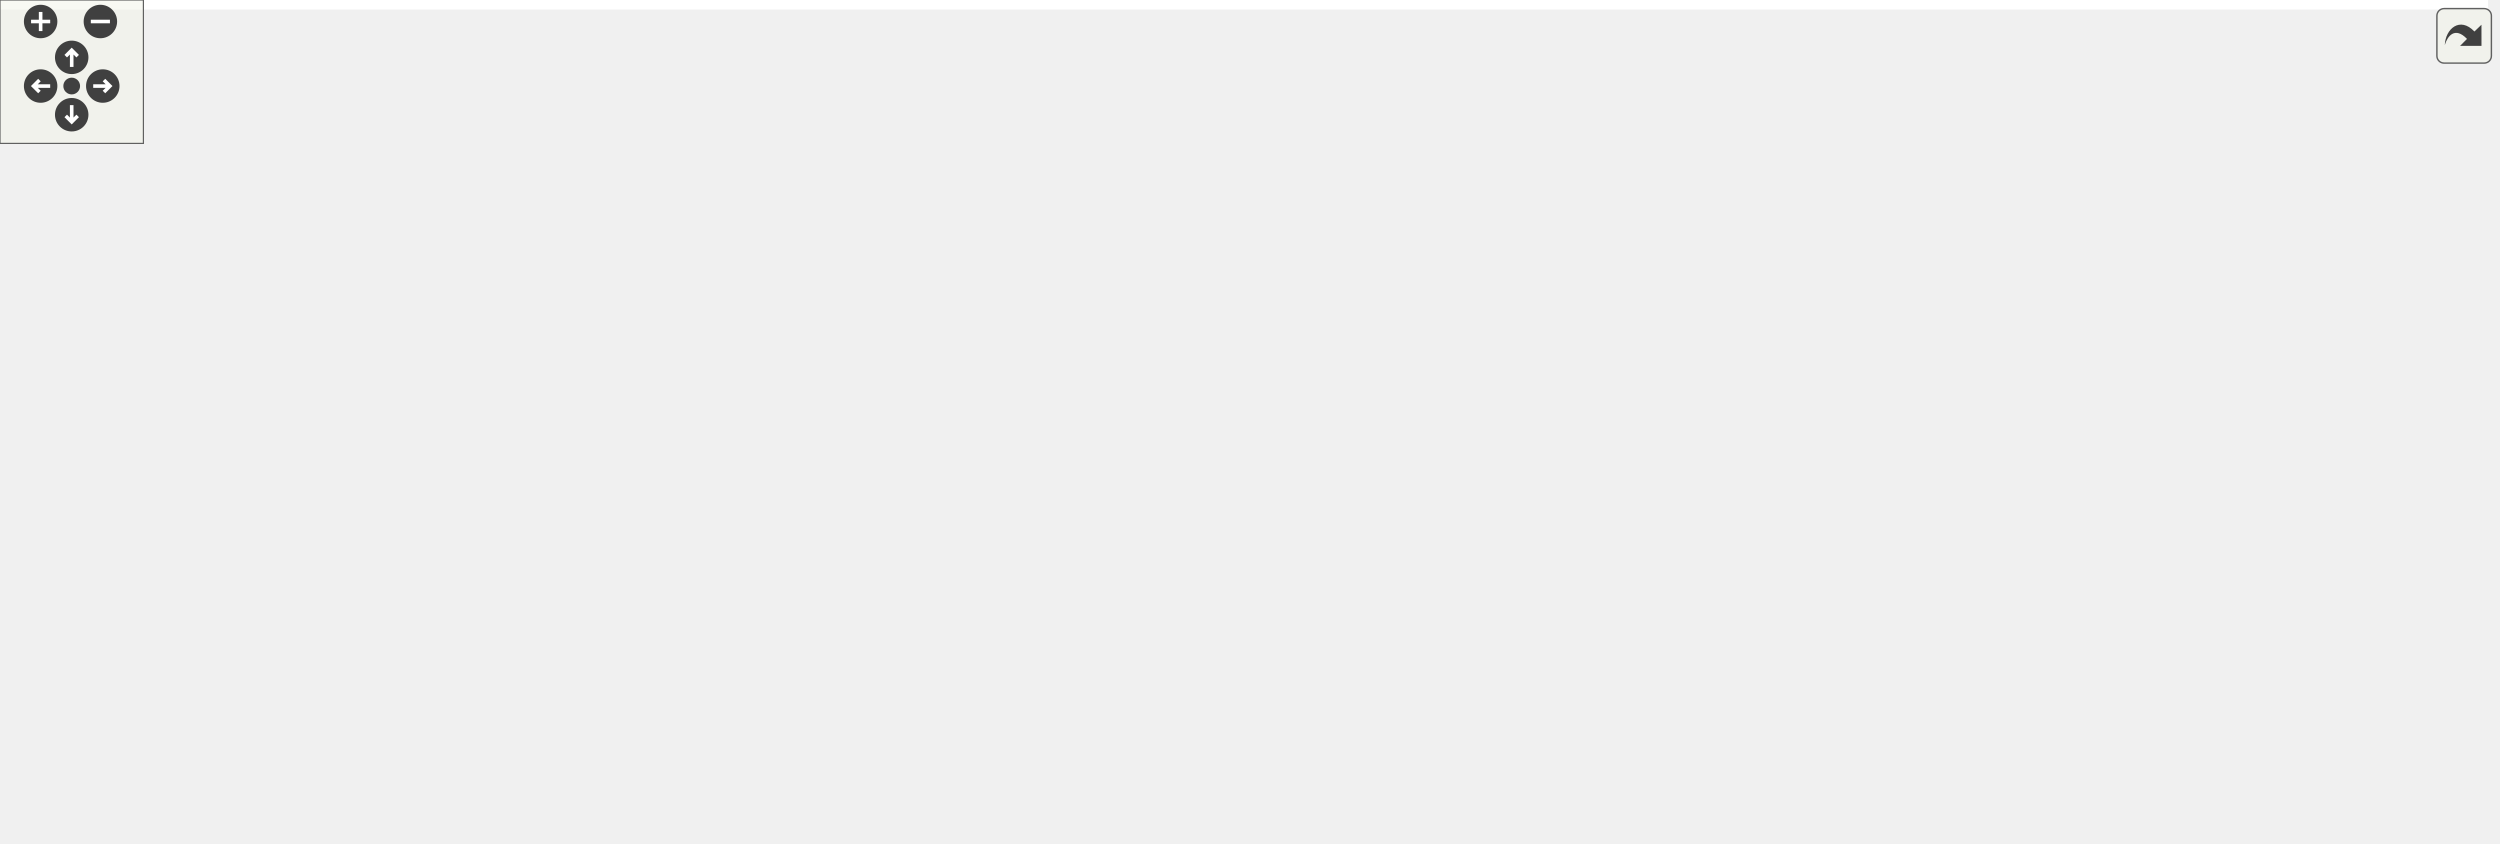
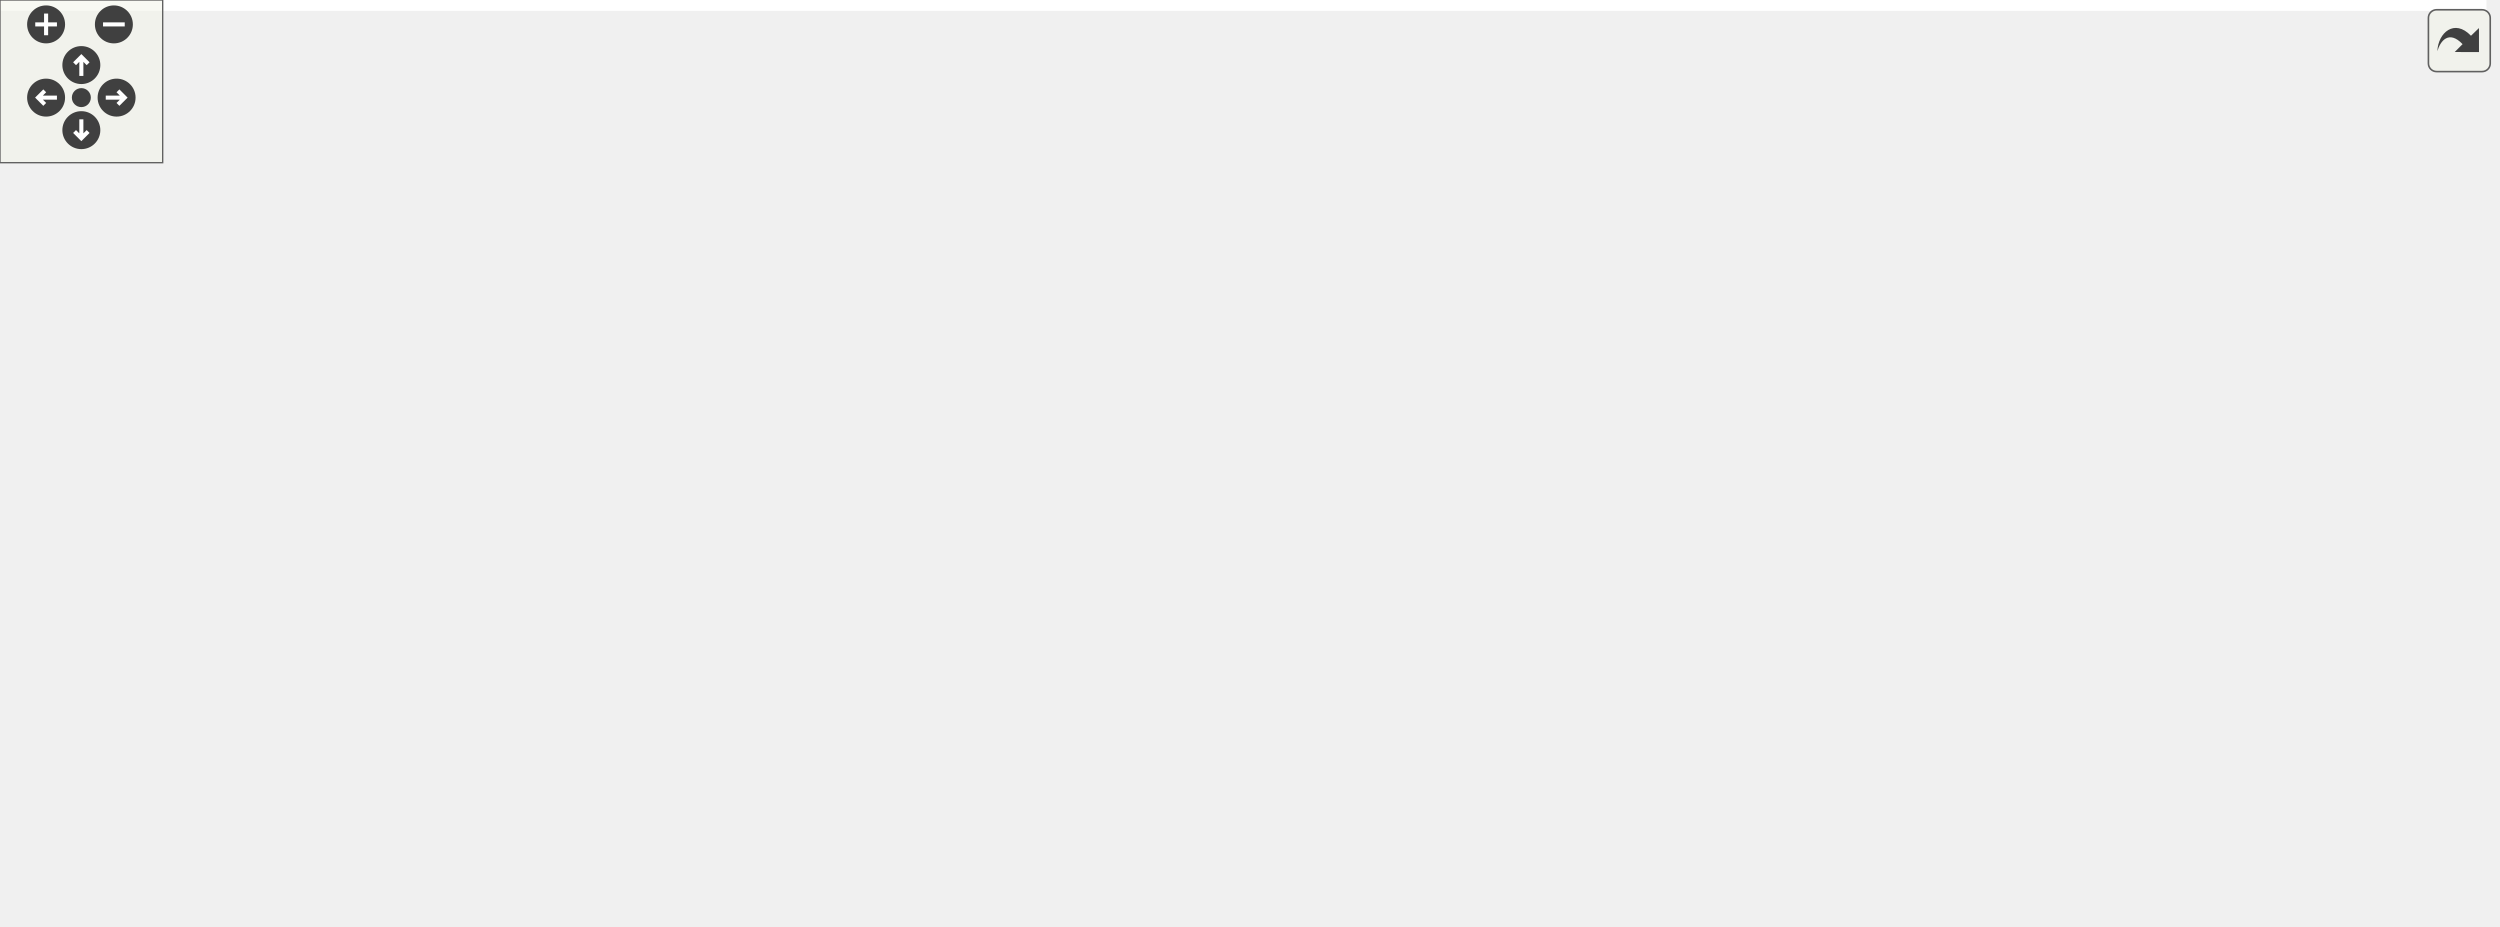
<svg xmlns="http://www.w3.org/2000/svg" xmlns:xlink="http://www.w3.org/1999/xlink" id="main" version="1.1" xml:space="preserve">
  <style type="text/css">
.edge:hover path { stroke: red; }
.edge:hover polygon { stroke: red; fill: red; }
</style>
  <defs>
    <circle id="rim" cx="0" cy="0" r="7" />
    <circle id="rim2" cx="0" cy="0" r="3.5" />
    <g id="zoomPlus">
      <use xlink:href="#rim" fill="#404040">
        <set attributeName="fill" to="#808080" begin="zoomplus.mouseover" end="zoomplus.mouseout" />
      </use>
      <path d="M-4,0h8M0,-4v8" fill="none" stroke="white" stroke-width="1.5" pointer-events="none" />
    </g>
    <g id="zoomMin">
      <use xlink:href="#rim" fill="#404040">
        <set attributeName="fill" to="#808080" begin="zoomminus.mouseover" end="zoomminus.mouseout" />
      </use>
      <path d="M-4,0h8" fill="none" stroke="white" stroke-width="1.5" pointer-events="none" />
    </g>
    <g id="dirArrow">
      <path fill="none" stroke="white" stroke-width="1.5" d="M0,-3.0v7 M-2.5,-0.5L0,-3.0L2.5,-0.5" />
    </g>
    <g id="resetDef">
      <use xlink:href="#rim2" fill="#404040">
        <set attributeName="fill" to="#808080" begin="reset.mouseover" end="reset.mouseout" />
      </use>
    </g>
  </defs>
  <svg id="graph" class="graph">
    <g id="viewport">
-       <polygon fill="white" stroke="transparent" points="-4,4 -4,-292 1041,-292 1041,4 -4,4" />
+       <polygon fill="white" stroke="transparent" points="-4,4 -4,-281 917,-281 917,4 -4,4" />
      <g id="node1" class="node">
        <g id="a_node1">
          <a xlink:title=" ">
-             <polygon fill="#bfbfbf" stroke="black" points="184,-246.5 184,-287.5 354,-287.5 354,-246.5 184,-246.5" />
-             <text text-anchor="start" x="192" y="-275.5" font-family="Helvetica,sans-Serif" font-size="10.00">modules/core/MarmotMechanics</text>
-             <text text-anchor="start" x="192" y="-264.5" font-family="Helvetica,sans-Serif" font-size="10.00">Core/include/Marmot/MarmotLower</text>
-             <text text-anchor="middle" x="269" y="-253.5" font-family="Helvetica,sans-Serif" font-size="10.00">DimensionalStress.h</text>
+             <polygon fill="#bfbfbf" stroke="black" points="183,-235.5 183,-276.5 353,-276.5 353,-235.5 183,-235.5" />
+             <text text-anchor="start" x="191" y="-264.5" font-family="Helvetica,sans-Serif" font-size="10.00">modules/core/MarmotMechanics</text>
+             <text text-anchor="start" x="191" y="-253.5" font-family="Helvetica,sans-Serif" font-size="10.00">Core/include/Marmot/MarmotLower</text>
+             <text text-anchor="middle" x="268" y="-242.5" font-family="Helvetica,sans-Serif" font-size="10.00">DimensionalStress.h</text>
          </a>
        </g>
      </g>
      <g id="node2" class="node">
        <g id="a_node2">
          <a xlink:href="MarmotVoigt_8h.html" target="_top" xlink:title=" ">
-             <polygon fill="white" stroke="black" points="211,-190.5 211,-209.5 327,-209.5 327,-190.5 211,-190.5" />
-             <text text-anchor="middle" x="269" y="-197.5" font-family="Helvetica,sans-Serif" font-size="10.00">Marmot/MarmotVoigt.h</text>
+             <polygon fill="white" stroke="black" points="210,-179.5 210,-198.5 326,-198.5 326,-179.5 210,-179.5" />
+             <text text-anchor="middle" x="268" y="-186.5" font-family="Helvetica,sans-Serif" font-size="10.00">Marmot/MarmotVoigt.h</text>
          </a>
        </g>
      </g>
      <g id="edge1" class="edge">
-         <path fill="none" stroke="midnightblue" d="M269,-246.5C269,-238.07 269,-228.24 269,-219.87" />
-         <polygon fill="midnightblue" stroke="midnightblue" points="272.5,-219.65 269,-209.65 265.5,-219.65 272.5,-219.65" />
+         <path fill="none" stroke="midnightblue" d="M268,-235.5C268,-227.07 268,-217.24 268,-208.87" />
+         <polygon fill="midnightblue" stroke="midnightblue" points="271.5,-208.65 268,-198.65 264.5,-208.65 271.5,-208.65" />
      </g>
      <g id="node3" class="node">
        <g id="a_node3">
          <a xlink:href="MarmotJournal_8h.html" target="_top" xlink:title=" ">
-             <polygon fill="white" stroke="black" points="61.5,-134.5 61.5,-153.5 186.5,-153.5 186.5,-134.5 61.5,-134.5" />
-             <text text-anchor="middle" x="124" y="-141.5" font-family="Helvetica,sans-Serif" font-size="10.00">Marmot/MarmotJournal.h</text>
+             <polygon fill="white" stroke="black" points="68.5,-123.5 68.5,-142.5 193.5,-142.5 193.5,-123.5 68.5,-123.5" />
+             <text text-anchor="middle" x="131" y="-130.5" font-family="Helvetica,sans-Serif" font-size="10.00">Marmot/MarmotJournal.h</text>
          </a>
        </g>
      </g>
      <g id="edge2" class="edge">
-         <path fill="none" stroke="midnightblue" d="M246.02,-190.44C221.84,-181.44 183.58,-167.19 156.35,-157.05" />
-         <polygon fill="midnightblue" stroke="midnightblue" points="157.46,-153.73 146.87,-153.52 155.02,-160.29 157.46,-153.73" />
+         <path fill="none" stroke="midnightblue" d="M246.29,-179.44C223.65,-170.52 187.93,-156.44 162.25,-146.32" />
+         <polygon fill="midnightblue" stroke="midnightblue" points="163.19,-142.93 152.61,-142.52 160.63,-149.44 163.19,-142.93" />
      </g>
      <g id="node7" class="node">
        <g id="a_node7">
          <a xlink:href="MarmotMath_8h.html" target="_top" xlink:title=" ">
-             <polygon fill="white" stroke="black" points="501.5,-134.5 501.5,-153.5 616.5,-153.5 616.5,-134.5 501.5,-134.5" />
-             <text text-anchor="middle" x="559" y="-141.5" font-family="Helvetica,sans-Serif" font-size="10.00">Marmot/MarmotMath.h</text>
+             <polygon fill="white" stroke="black" points="434.5,-123.5 434.5,-142.5 549.5,-142.5 549.5,-123.5 434.5,-123.5" />
+             <text text-anchor="middle" x="492" y="-130.5" font-family="Helvetica,sans-Serif" font-size="10.00">Marmot/MarmotMath.h</text>
          </a>
        </g>
      </g>
      <g id="edge6" class="edge">
-         <path fill="none" stroke="midnightblue" d="M314.95,-190.44C366.07,-180.92 448.65,-165.55 503.38,-155.36" />
-         <polygon fill="midnightblue" stroke="midnightblue" points="504.07,-158.79 513.26,-153.52 502.79,-151.91 504.07,-158.79" />
+         <path fill="none" stroke="midnightblue" d="M303.49,-179.44C342.32,-170.08 404.66,-155.06 446.92,-144.87" />
+         <polygon fill="midnightblue" stroke="midnightblue" points="447.77,-148.26 456.67,-142.52 446.13,-141.46 447.77,-148.26" />
      </g>
      <g id="node10" class="node">
        <g id="a_node10">
          <a xlink:href="MarmotTypedefs_8h.html" target="_top" xlink:title=" ">
-             <polygon fill="white" stroke="black" points="202.5,-73 202.5,-92 335.5,-92 335.5,-73 202.5,-73" />
-             <text text-anchor="middle" x="269" y="-80" font-family="Helvetica,sans-Serif" font-size="10.00">Marmot/MarmotTypedefs.h</text>
-           </a>
-         </g>
-       </g>
-       <g id="edge18" class="edge">
-         <path fill="none" stroke="midnightblue" d="M269,-190.32C269,-171.76 269,-127.84 269,-102.47" />
-         <polygon fill="midnightblue" stroke="midnightblue" points="272.5,-102.28 269,-92.28 265.5,-102.28 272.5,-102.28" />
+             <polygon fill="white" stroke="black" points="201.5,-67.5 201.5,-86.5 334.5,-86.5 334.5,-67.5 201.5,-67.5" />
+             <text text-anchor="middle" x="268" y="-74.5" font-family="Helvetica,sans-Serif" font-size="10.00">Marmot/MarmotTypedefs.h</text>
+           </a>
+         </g>
+       </g>
+       <g id="edge17" class="edge">
+         <path fill="none" stroke="midnightblue" d="M268,-179.37C268,-161.62 268,-120.67 268,-96.6" />
+         <polygon fill="midnightblue" stroke="midnightblue" points="271.5,-96.59 268,-86.59 264.5,-96.59 271.5,-96.59" />
      </g>
      <g id="node4" class="node">
        <g id="a_node4">
          <a xlink:title=" ">
-             <polygon fill="white" stroke="#bfbfbf" points="130,-73 130,-92 184,-92 184,-73 130,-73" />
-             <text text-anchor="middle" x="157" y="-80" font-family="Helvetica,sans-Serif" font-size="10.00">iostream</text>
+             <polygon fill="white" stroke="#bfbfbf" points="0,-67.5 0,-86.5 54,-86.5 54,-67.5 0,-67.5" />
+             <text text-anchor="middle" x="27" y="-74.5" font-family="Helvetica,sans-Serif" font-size="10.00">iostream</text>
          </a>
        </g>
      </g>
      <g id="edge3" class="edge">
-         <path fill="none" stroke="midnightblue" d="M128.73,-134.48C133.58,-125.73 141.27,-111.87 147.4,-100.81" />
-         <polygon fill="midnightblue" stroke="midnightblue" points="150.49,-102.45 152.28,-92.01 144.37,-99.06 150.49,-102.45" />
+         <path fill="none" stroke="midnightblue" d="M114.29,-123.32C97.69,-114.7 72,-101.36 52.78,-91.39" />
+         <polygon fill="midnightblue" stroke="midnightblue" points="54.16,-88.16 43.67,-86.65 50.93,-94.37 54.16,-88.16" />
      </g>
      <g id="node5" class="node">
        <g id="a_node5">
          <a xlink:title=" ">
-             <polygon fill="white" stroke="#bfbfbf" points="0,-73 0,-92 52,-92 52,-73 0,-73" />
-             <text text-anchor="middle" x="26" y="-80" font-family="Helvetica,sans-Serif" font-size="10.00">sstream</text>
+             <polygon fill="white" stroke="#bfbfbf" points="72,-67.5 72,-86.5 124,-86.5 124,-67.5 72,-67.5" />
+             <text text-anchor="middle" x="98" y="-74.5" font-family="Helvetica,sans-Serif" font-size="10.00">sstream</text>
          </a>
        </g>
      </g>
      <g id="edge4" class="edge">
-         <path fill="none" stroke="midnightblue" d="M109.96,-134.48C93.95,-124.75 67.55,-108.73 48.63,-97.24" />
-         <polygon fill="midnightblue" stroke="midnightblue" points="50.38,-94.21 40.01,-92.01 46.75,-100.19 50.38,-94.21" />
+         <path fill="none" stroke="midnightblue" d="M125.55,-123.08C120.99,-115.61 114.33,-104.72 108.71,-95.52" />
+         <polygon fill="midnightblue" stroke="midnightblue" points="111.55,-93.46 103.35,-86.75 105.58,-97.11 111.55,-93.46" />
      </g>
      <g id="node6" class="node">
        <g id="a_node6">
          <a xlink:title=" ">
-             <polygon fill="white" stroke="#bfbfbf" points="70.5,-73 70.5,-92 111.5,-92 111.5,-73 70.5,-73" />
-             <text text-anchor="middle" x="91" y="-80" font-family="Helvetica,sans-Serif" font-size="10.00">string</text>
+             <polygon fill="white" stroke="#bfbfbf" points="142.5,-67.5 142.5,-86.5 183.5,-86.5 183.5,-67.5 142.5,-67.5" />
+             <text text-anchor="middle" x="163" y="-74.5" font-family="Helvetica,sans-Serif" font-size="10.00">string</text>
          </a>
        </g>
      </g>
      <g id="edge5" class="edge">
-         <path fill="none" stroke="midnightblue" d="M119.27,-134.48C114.42,-125.73 106.73,-111.87 100.6,-100.81" />
-         <polygon fill="midnightblue" stroke="midnightblue" points="103.63,-99.06 95.72,-92.01 97.51,-102.45 103.63,-99.06" />
+         <path fill="none" stroke="midnightblue" d="M136.28,-123.08C140.71,-115.61 147.16,-104.72 152.62,-95.52" />
+         <polygon fill="midnightblue" stroke="midnightblue" points="155.73,-97.14 157.81,-86.75 149.71,-93.57 155.73,-97.14" />
      </g>
      <g id="node8" class="node">
        <g id="a_node8">
          <a xlink:href="MarmotConstants_8h.html" target="_top" xlink:title=" ">
-             <polygon fill="white" stroke="black" points="547.5,-73 547.5,-92 684.5,-92 684.5,-73 547.5,-73" />
-             <text text-anchor="middle" x="616" y="-80" font-family="Helvetica,sans-Serif" font-size="10.00">Marmot/MarmotConstants.h</text>
+             <polygon fill="white" stroke="black" points="423.5,-67.5 423.5,-86.5 560.5,-86.5 560.5,-67.5 423.5,-67.5" />
+             <text text-anchor="middle" x="492" y="-74.5" font-family="Helvetica,sans-Serif" font-size="10.00">Marmot/MarmotConstants.h</text>
          </a>
        </g>
      </g>
      <g id="edge7" class="edge">
-         <path fill="none" stroke="midnightblue" d="M567.17,-134.48C575.89,-125.37 589.9,-110.74 600.69,-99.48" />
-         <polygon fill="midnightblue" stroke="midnightblue" points="603.46,-101.65 607.85,-92.01 598.4,-96.81 603.46,-101.65" />
+         <path fill="none" stroke="midnightblue" d="M492,-123.08C492,-116.01 492,-105.86 492,-96.99" />
+         <polygon fill="midnightblue" stroke="midnightblue" points="495.5,-96.75 492,-86.75 488.5,-96.75 495.5,-96.75" />
      </g>
      <g id="edge9" class="edge">
-         <path fill="none" stroke="midnightblue" d="M517.45,-134.48C465.55,-123.83 376.76,-105.61 320.57,-94.08" />
-         <polygon fill="midnightblue" stroke="midnightblue" points="320.97,-90.59 310.47,-92.01 319.57,-97.45 320.97,-90.59" />
+         <path fill="none" stroke="midnightblue" d="M456.51,-123.44C417.68,-114.08 355.34,-99.06 313.08,-88.87" />
+         <polygon fill="midnightblue" stroke="midnightblue" points="313.87,-85.46 303.33,-86.52 312.23,-92.26 313.87,-85.46" />
      </g>
      <g id="node14" class="node">
        <g id="a_node14">
          <a xlink:title=" ">
-             <polygon fill="white" stroke="#bfbfbf" points="703,-73 703,-92 825,-92 825,-73 703,-73" />
-             <text text-anchor="middle" x="764" y="-80" font-family="Helvetica,sans-Serif" font-size="10.00">autodiff/forward/dual.hpp</text>
+             <polygon fill="white" stroke="#bfbfbf" points="579,-67.5 579,-86.5 701,-86.5 701,-67.5 579,-67.5" />
+             <text text-anchor="middle" x="640" y="-74.5" font-family="Helvetica,sans-Serif" font-size="10.00">autodiff/forward/dual.hpp</text>
          </a>
        </g>
      </g>
      <g id="edge13" class="edge">
-         <path fill="none" stroke="midnightblue" d="M588.37,-134.48C624.3,-124.05 685.23,-106.36 725.04,-94.81" />
-         <polygon fill="midnightblue" stroke="midnightblue" points="726.05,-98.16 734.68,-92.01 724.1,-91.44 726.05,-98.16" />
+         <path fill="none" stroke="midnightblue" d="M515.45,-123.44C540.13,-114.44 579.19,-100.19 606.98,-90.05" />
+         <polygon fill="midnightblue" stroke="midnightblue" points="608.46,-93.23 616.66,-86.52 606.06,-86.66 608.46,-93.23" />
      </g>
      <g id="node15" class="node">
        <g id="a_node15">
          <a xlink:title=" ">
-             <polygon fill="white" stroke="#bfbfbf" points="843,-73 843,-92 963,-92 963,-73 843,-73" />
-             <text text-anchor="middle" x="903" y="-80" font-family="Helvetica,sans-Serif" font-size="10.00">autodiff/forward/real.hpp</text>
+             <polygon fill="white" stroke="#bfbfbf" points="719,-67.5 719,-86.5 839,-86.5 839,-67.5 719,-67.5" />
+             <text text-anchor="middle" x="779" y="-74.5" font-family="Helvetica,sans-Serif" font-size="10.00">autodiff/forward/real.hpp</text>
          </a>
        </g>
      </g>
      <g id="edge14" class="edge">
-         <path fill="none" stroke="midnightblue" d="M615.75,-134.48C671.44,-125.93 758.74,-112.06 834,-98 840.55,-96.78 847.43,-95.42 854.21,-94.04" />
-         <polygon fill="midnightblue" stroke="midnightblue" points="854.93,-97.46 864.02,-92.01 853.51,-90.61 854.93,-97.46" />
+         <path fill="none" stroke="midnightblue" d="M537.48,-123.44C587.96,-113.94 669.46,-98.61 723.62,-88.42" />
+         <polygon fill="midnightblue" stroke="midnightblue" points="724.56,-91.81 733.74,-86.52 723.26,-84.93 724.56,-91.81" />
      </g>
      <g id="node16" class="node">
        <g id="a_node16">
          <a xlink:title=" ">
-             <polygon fill="white" stroke="#bfbfbf" points="981,-73 981,-92 1037,-92 1037,-73 981,-73" />
-             <text text-anchor="middle" x="1009" y="-80" font-family="Helvetica,sans-Serif" font-size="10.00">algorithm</text>
+             <polygon fill="white" stroke="#bfbfbf" points="857,-67.5 857,-86.5 913,-86.5 913,-67.5 857,-67.5" />
+             <text text-anchor="middle" x="885" y="-74.5" font-family="Helvetica,sans-Serif" font-size="10.00">algorithm</text>
          </a>
        </g>
      </g>
      <g id="edge15" class="edge">
-         <path fill="none" stroke="midnightblue" d="M616.62,-141.52C697.21,-138.37 847.68,-128.56 972,-98 974.83,-97.31 977.73,-96.45 980.6,-95.49" />
-         <polygon fill="midnightblue" stroke="midnightblue" points="981.92,-98.74 990.11,-92.01 979.52,-92.16 981.92,-98.74" />
+         <path fill="none" stroke="midnightblue" d="M549.65,-126.73C618.24,-120.02 736.37,-107.03 846.81,-87.04" />
+         <polygon fill="midnightblue" stroke="midnightblue" points="847.58,-90.46 856.79,-85.21 846.32,-83.57 847.58,-90.46" />
      </g>
      <g id="node17" class="node">
        <g id="a_node17">
          <a xlink:title=" ">
-             <polygon fill="white" stroke="#bfbfbf" points="354,-67.5 354,-97.5 458,-97.5 458,-67.5 354,-67.5" />
-             <text text-anchor="start" x="362" y="-85.5" font-family="Helvetica,sans-Serif" font-size="10.00">autodiff/forward/dual</text>
-             <text text-anchor="middle" x="406" y="-74.5" font-family="Helvetica,sans-Serif" font-size="10.00">/dual.hpp</text>
+             <polygon fill="white" stroke="#bfbfbf" points="352.5,-67.5 352.5,-86.5 405.5,-86.5 405.5,-67.5 352.5,-67.5" />
+             <text text-anchor="middle" x="379" y="-74.5" font-family="Helvetica,sans-Serif" font-size="10.00">complex</text>
          </a>
        </g>
      </g>
      <g id="edge16" class="edge">
-         <path fill="none" stroke="midnightblue" d="M537.08,-134.48C514.9,-125.85 479.96,-112.26 451.73,-101.29" />
-         <polygon fill="midnightblue" stroke="midnightblue" points="452.65,-97.89 442.06,-97.52 450.11,-104.41 452.65,-97.89" />
-       </g>
-       <g id="node18" class="node">
-         <g id="a_node18">
-           <a xlink:title=" ">
-             <polygon fill="white" stroke="#bfbfbf" points="476.5,-73 476.5,-92 529.5,-92 529.5,-73 476.5,-73" />
-             <text text-anchor="middle" x="503" y="-80" font-family="Helvetica,sans-Serif" font-size="10.00">complex</text>
-           </a>
-         </g>
-       </g>
-       <g id="edge17" class="edge">
-         <path fill="none" stroke="midnightblue" d="M550.98,-134.48C542.41,-125.37 528.64,-110.74 518.04,-99.48" />
-         <polygon fill="midnightblue" stroke="midnightblue" points="520.41,-96.89 511.01,-92.01 515.31,-101.69 520.41,-96.89" />
+         <path fill="none" stroke="midnightblue" d="M474.09,-123.44C455.75,-114.68 426.99,-100.94 405.91,-90.86" />
+         <polygon fill="midnightblue" stroke="midnightblue" points="407.35,-87.67 396.82,-86.52 404.33,-93.99 407.35,-87.67" />
      </g>
      <g id="node9" class="node">
        <g id="a_node9">
          <a xlink:title=" ">
-             <polygon fill="white" stroke="#bfbfbf" points="594,-6 594,-25 638,-25 638,-6 594,-6" />
-             <text text-anchor="middle" x="616" y="-13" font-family="Helvetica,sans-Serif" font-size="10.00">cmath</text>
+             <polygon fill="white" stroke="#bfbfbf" points="471,-6 471,-25 515,-25 515,-6 471,-6" />
+             <text text-anchor="middle" x="493" y="-13" font-family="Helvetica,sans-Serif" font-size="10.00">cmath</text>
          </a>
        </g>
      </g>
      <g id="edge8" class="edge">
-         <path fill="none" stroke="midnightblue" d="M616,-72.73C616,-63.18 616,-47.62 616,-35.28" />
-         <polygon fill="midnightblue" stroke="midnightblue" points="619.5,-35.13 616,-25.13 612.5,-35.13 619.5,-35.13" />
+         <path fill="none" stroke="midnightblue" d="M492.14,-67.48C492.28,-59.08 492.5,-45.98 492.69,-35.16" />
+         <polygon fill="midnightblue" stroke="midnightblue" points="496.19,-35.07 492.86,-25.01 489.19,-34.95 496.19,-35.07" />
      </g>
      <g id="node11" class="node">
        <g id="a_node11">
          <a xlink:title=" ">
-             <polygon fill="white" stroke="#bfbfbf" points="151,-6 151,-25 215,-25 215,-6 151,-6" />
-             <text text-anchor="middle" x="183" y="-13" font-family="Helvetica,sans-Serif" font-size="10.00">Eigen/Core</text>
+             <polygon fill="white" stroke="#bfbfbf" points="150,-6 150,-25 214,-25 214,-6 150,-6" />
+             <text text-anchor="middle" x="182" y="-13" font-family="Helvetica,sans-Serif" font-size="10.00">Eigen/Core</text>
          </a>
        </g>
      </g>
      <g id="edge10" class="edge">
-         <path fill="none" stroke="midnightblue" d="M257.4,-72.73C243.35,-62.11 219.45,-44.05 202.53,-31.26" />
-         <polygon fill="midnightblue" stroke="midnightblue" points="204.5,-28.36 194.41,-25.13 200.28,-33.95 204.5,-28.36" />
+         <path fill="none" stroke="midnightblue" d="M255.68,-67.48C241.88,-57.93 219.3,-42.31 202.77,-30.87" />
+         <polygon fill="midnightblue" stroke="midnightblue" points="204.51,-27.82 194.3,-25.01 200.53,-33.58 204.51,-27.82" />
      </g>
      <g id="node12" class="node">
        <g id="a_node12">
          <a xlink:title=" ">
-             <polygon fill="white" stroke="#bfbfbf" points="233.5,-6 233.5,-25 304.5,-25 304.5,-6 233.5,-6" />
-             <text text-anchor="middle" x="269" y="-13" font-family="Helvetica,sans-Serif" font-size="10.00">Eigen/Dense</text>
+             <polygon fill="white" stroke="#bfbfbf" points="232.5,-6 232.5,-25 303.5,-25 303.5,-6 232.5,-6" />
+             <text text-anchor="middle" x="268" y="-13" font-family="Helvetica,sans-Serif" font-size="10.00">Eigen/Dense</text>
          </a>
        </g>
      </g>
      <g id="edge11" class="edge">
-         <path fill="none" stroke="midnightblue" d="M269,-72.73C269,-63.18 269,-47.62 269,-35.28" />
-         <polygon fill="midnightblue" stroke="midnightblue" points="272.5,-35.13 269,-25.13 265.5,-35.13 272.5,-35.13" />
+         <path fill="none" stroke="midnightblue" d="M268,-67.48C268,-59.08 268,-45.98 268,-35.16" />
+         <polygon fill="midnightblue" stroke="midnightblue" points="271.5,-35.01 268,-25.01 264.5,-35.01 271.5,-35.01" />
      </g>
      <g id="node13" class="node">
        <g id="a_node13">
          <a xlink:title=" ">
-             <polygon fill="white" stroke="#bfbfbf" points="322.5,-0.5 322.5,-30.5 453.5,-30.5 453.5,-0.5 322.5,-0.5" />
-             <text text-anchor="start" x="330.5" y="-18.5" font-family="Helvetica,sans-Serif" font-size="10.00">unsupported/Eigen/CXX11</text>
-             <text text-anchor="middle" x="388" y="-7.5" font-family="Helvetica,sans-Serif" font-size="10.00">/Tensor</text>
+             <polygon fill="white" stroke="#bfbfbf" points="321.5,-0.5 321.5,-30.5 452.5,-30.5 452.5,-0.5 321.5,-0.5" />
+             <text text-anchor="start" x="329.5" y="-18.5" font-family="Helvetica,sans-Serif" font-size="10.00">unsupported/Eigen/CXX11</text>
+             <text text-anchor="middle" x="387" y="-7.5" font-family="Helvetica,sans-Serif" font-size="10.00">/Tensor</text>
          </a>
        </g>
      </g>
      <g id="edge12" class="edge">
-         <path fill="none" stroke="midnightblue" d="M285.05,-72.73C302.45,-63.23 330.74,-47.78 353.27,-35.47" />
-         <polygon fill="midnightblue" stroke="midnightblue" points="355.11,-38.45 362.21,-30.59 351.75,-32.31 355.11,-38.45" />
+         <path fill="none" stroke="midnightblue" d="M285.05,-67.48C301.92,-59.04 328.29,-45.86 349.98,-35.01" />
+         <polygon fill="midnightblue" stroke="midnightblue" points="351.58,-38.13 358.95,-30.52 348.44,-31.86 351.58,-38.13" />
      </g>
    </g>
  </svg>
  <g id="navigator" transform="translate(0 0)" fill="#404254">
    <rect fill="#f2f5e9" fill-opacity="0.5" stroke="#606060" stroke-width=".5" x="0" y="0" width="60" height="60" />
    <use id="zoomplus" xlink:href="#zoomPlus" x="17" y="9" />
    <use id="zoomminus" xlink:href="#zoomMin" x="42" y="9" />
    <use id="reset" xlink:href="#resetDef" x="30" y="36" />
    <g id="arrowUp" xlink:href="#dirArrow" transform="translate(30 24)">
      <use xlink:href="#rim" fill="#404040">
        <set attributeName="fill" to="#808080" begin="arrowUp.mouseover" end="arrowUp.mouseout" />
      </use>
      <path fill="none" stroke="white" stroke-width="1.5" d="M0,-3.0v7 M-2.5,-0.5L0,-3.0L2.5,-0.5" />
    </g>
    <g id="arrowRight" xlink:href="#dirArrow" transform="rotate(90) translate(36 -43)">
      <use xlink:href="#rim" fill="#404040">
        <set attributeName="fill" to="#808080" begin="arrowRight.mouseover" end="arrowRight.mouseout" />
      </use>
      <path fill="none" stroke="white" stroke-width="1.5" d="M0,-3.0v7 M-2.5,-0.5L0,-3.0L2.5,-0.5" />
    </g>
    <g id="arrowDown" xlink:href="#dirArrow" transform="rotate(180) translate(-30 -48)">
      <use xlink:href="#rim" fill="#404040">
        <set attributeName="fill" to="#808080" begin="arrowDown.mouseover" end="arrowDown.mouseout" />
      </use>
      <path fill="none" stroke="white" stroke-width="1.5" d="M0,-3.0v7 M-2.5,-0.5L0,-3.0L2.5,-0.5" />
    </g>
    <g id="arrowLeft" xlink:href="#dirArrow" transform="rotate(270) translate(-36 17)">
      <use xlink:href="#rim" fill="#404040">
        <set attributeName="fill" to="#808080" begin="arrowLeft.mouseover" end="arrowLeft.mouseout" />
      </use>
      <path fill="none" stroke="white" stroke-width="1.5" d="M0,-3.0v7 M-2.5,-0.5L0,-3.0L2.5,-0.5" />
    </g>
  </g>
  <svg viewBox="0 0 15 15" width="100%" height="30px" preserveAspectRatio="xMaxYMin meet">
    <g id="arrow_out" transform="scale(0.3 0.3)">
      <a xlink:href="MarmotLowerDimensionalStress_8h__incl_org.svg" target="_base">
        <rect id="button" ry="5" rx="5" y="6" x="6" height="38" width="38" fill="#f2f5e9" fill-opacity="0.5" stroke="#606060" stroke-width="1.0" />
        <path id="arrow" d="M 11.5,31.437 C 11.94,20.098 22.043,11.323 32.159,21.979 L 37.069,17.246 C 37.069,17.246 37.088,32 37.088,32 L 22.16,31.978 C 22.16,31.978 26.998,27.14 26.998,27.14 C 18.529,18.264 13.292,25.23 11.5,31.437 z" style="fill:#404040;" />
      </a>
    </g>
  </svg>
</svg>
